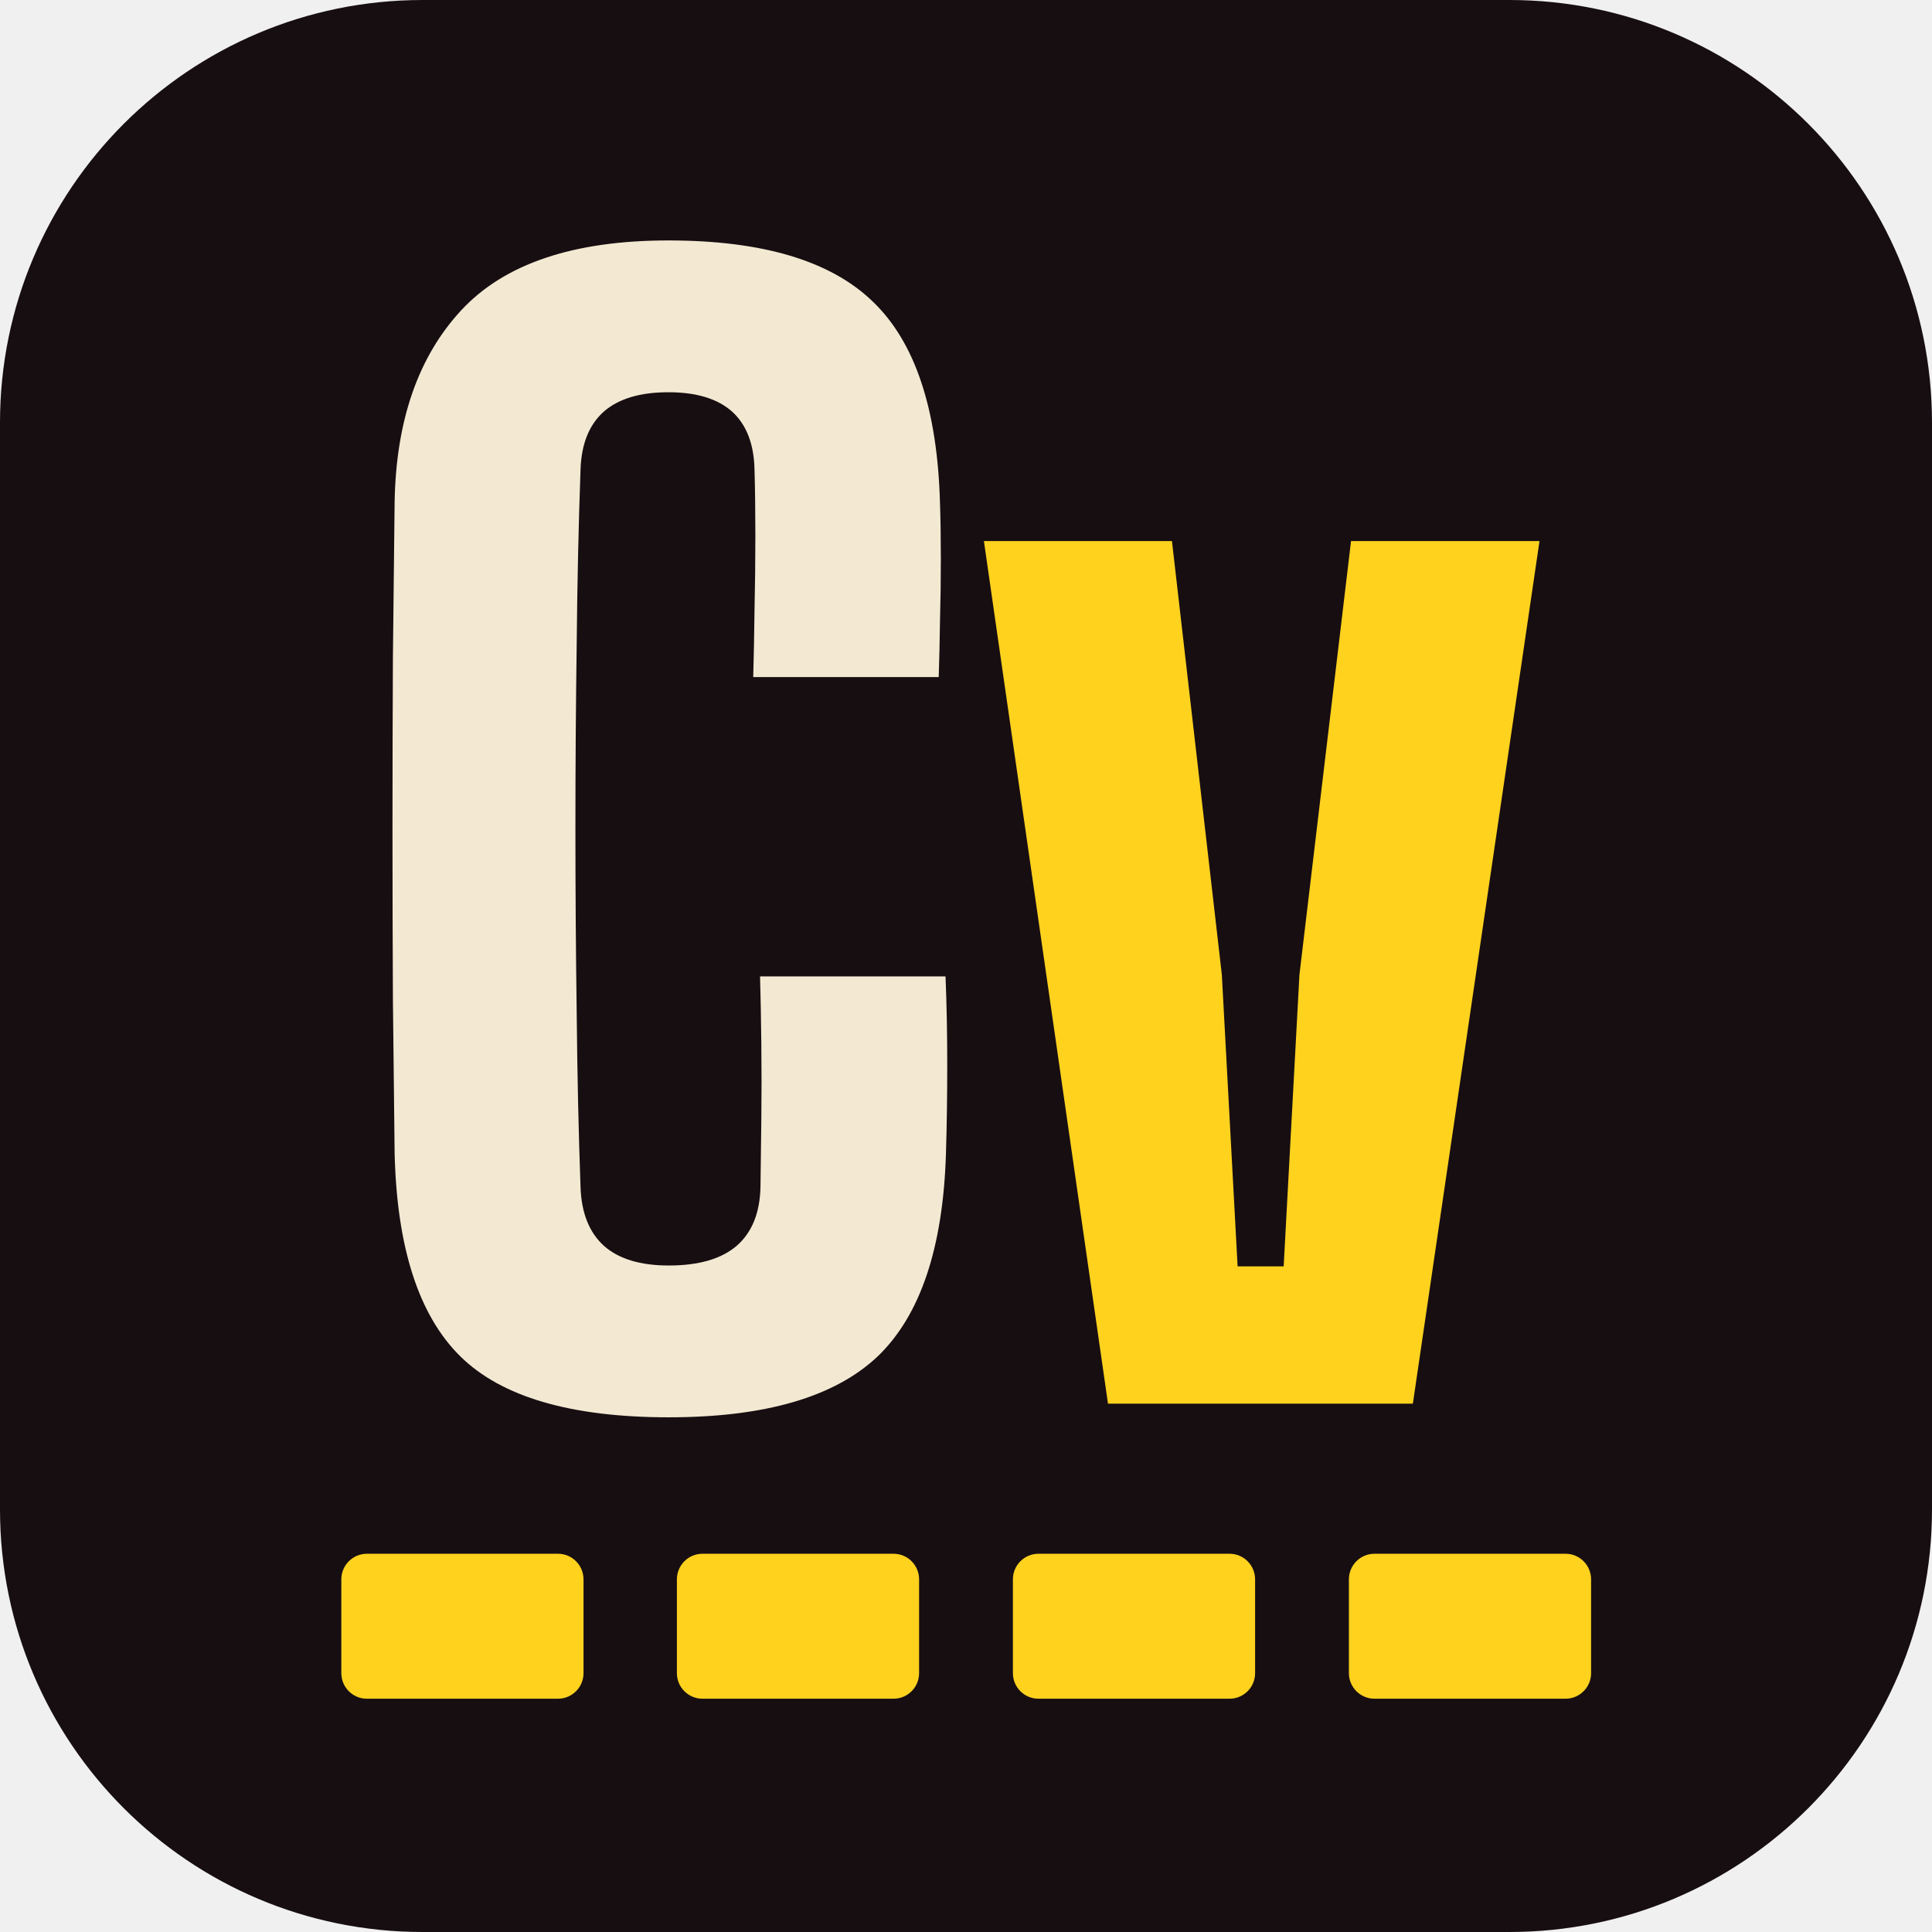
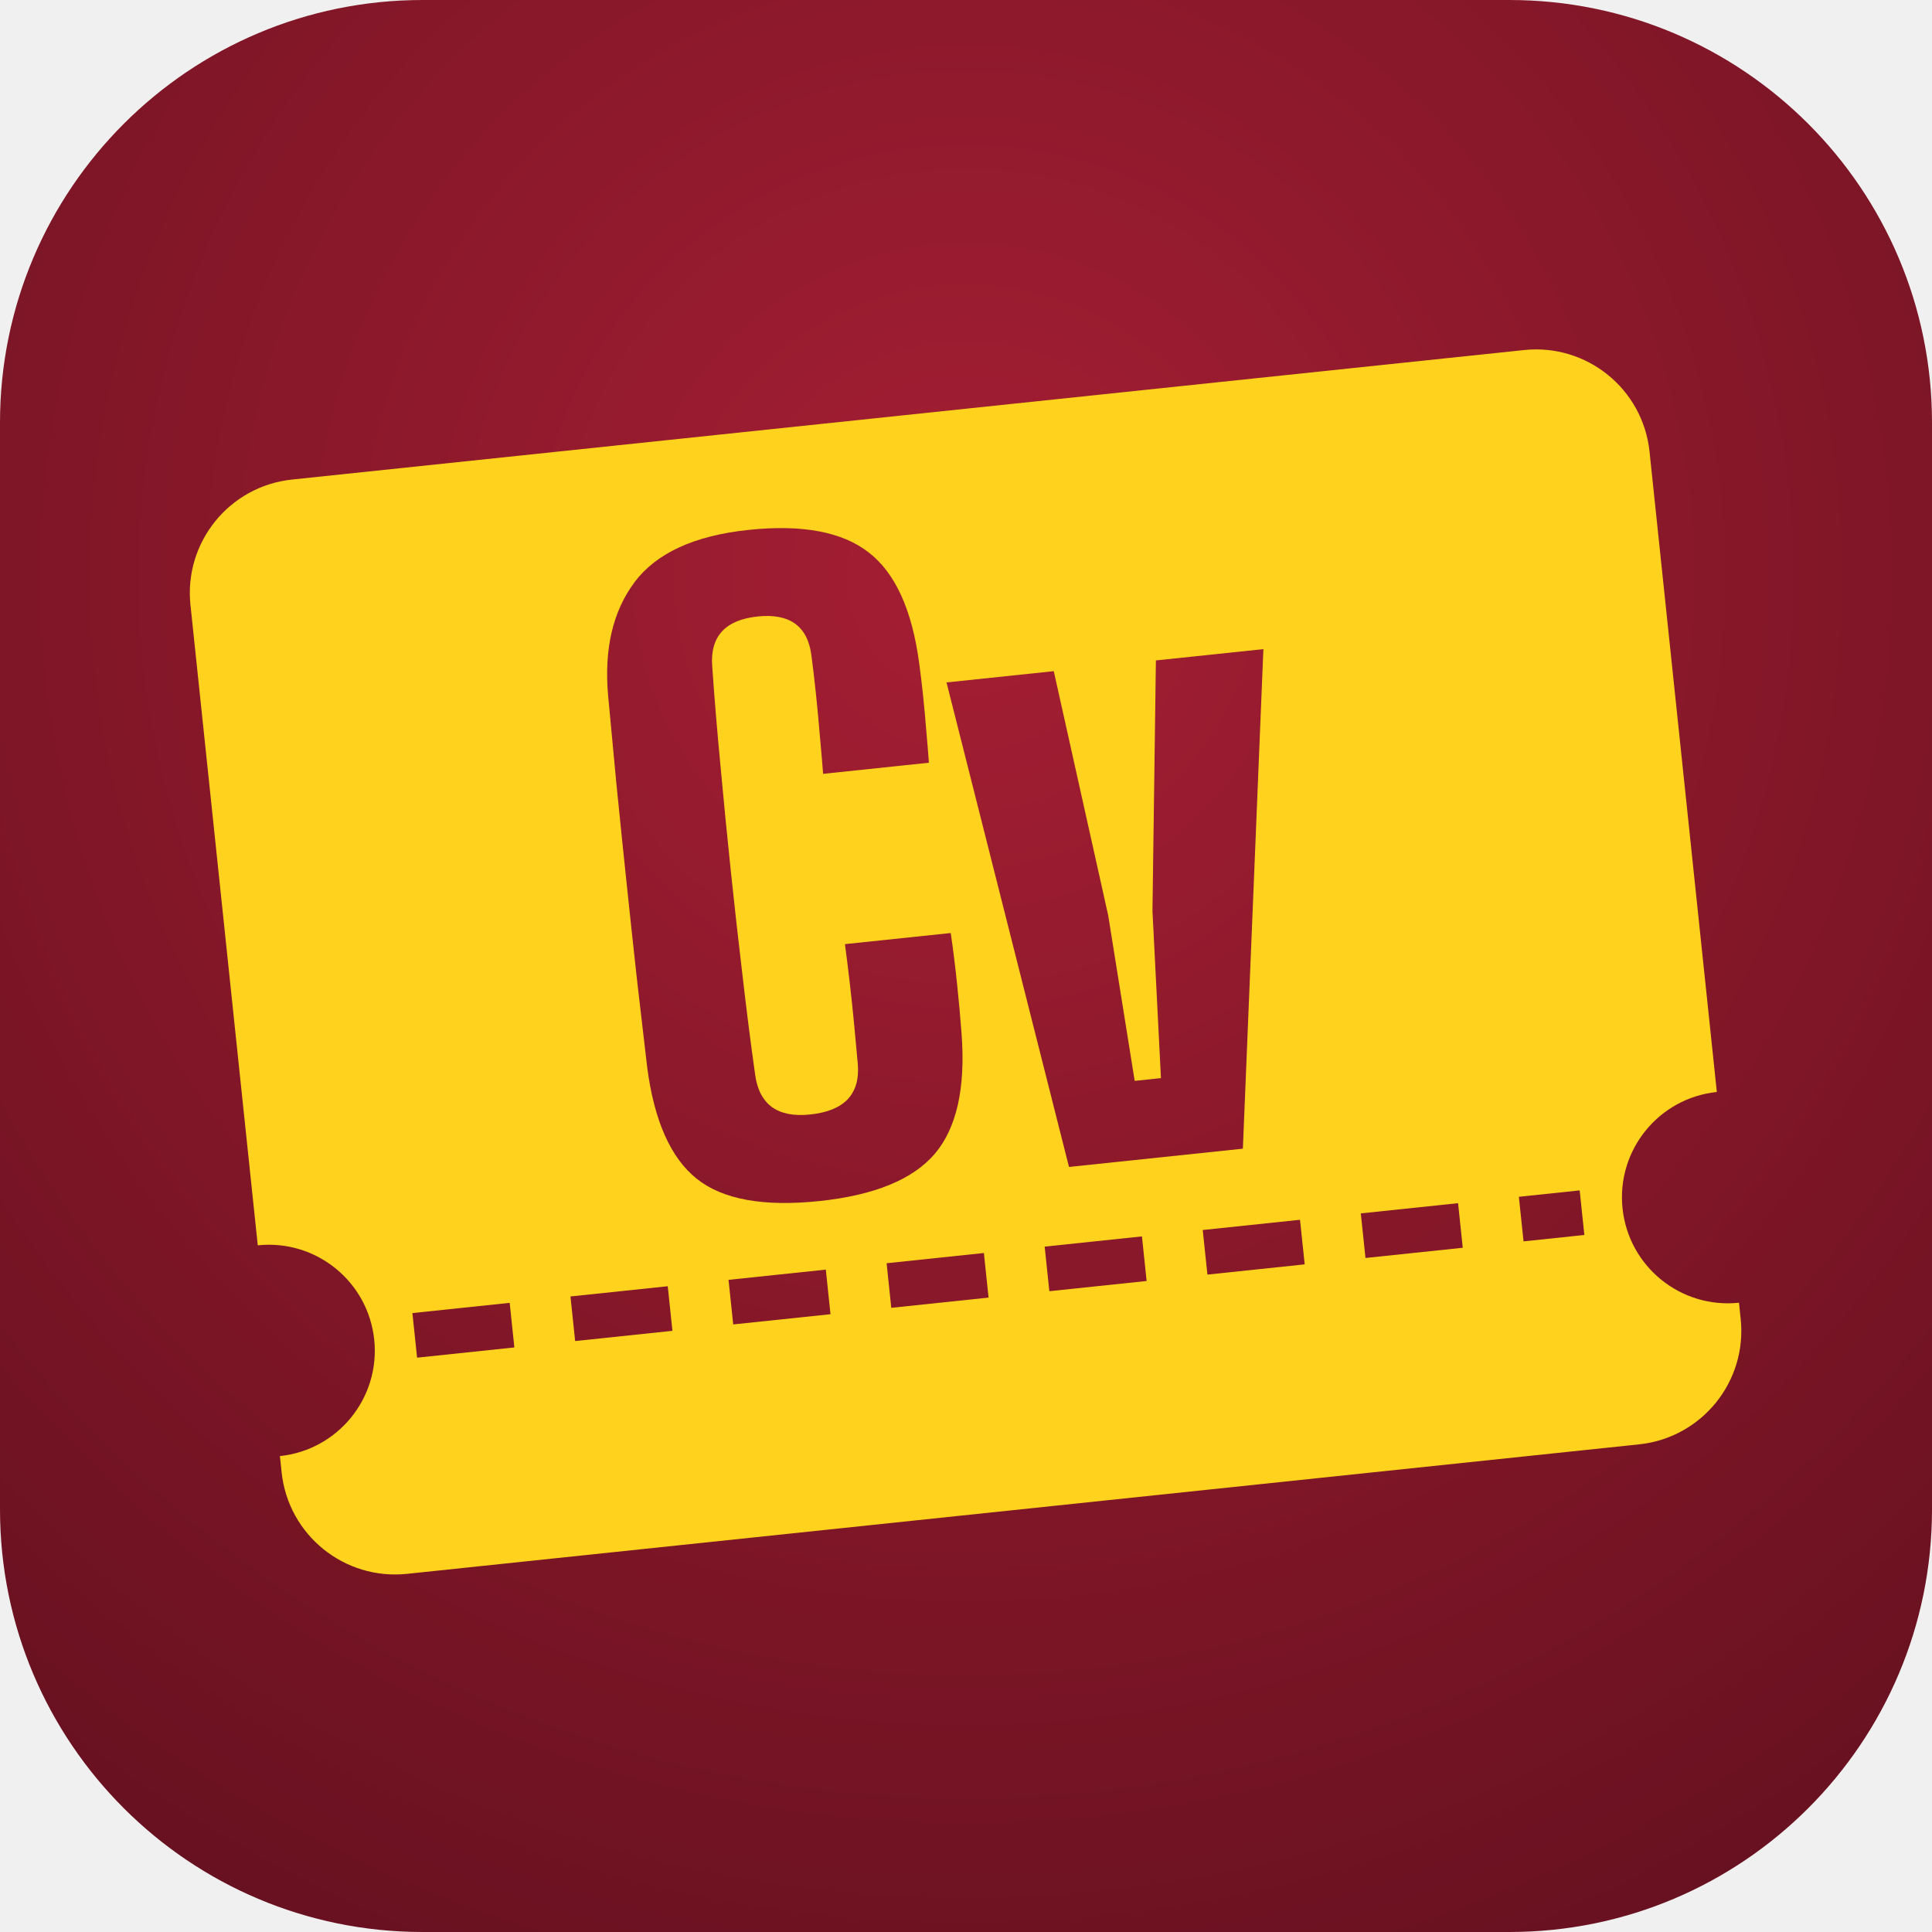
<svg xmlns="http://www.w3.org/2000/svg" viewBox="0 0 512 512" role="img" aria-label="CineVocab">
-   <rect width="512" height="512" rx="112" fill="#170E12" />
-   <g transform="translate(256 240) scale(1.13) translate(-256 -240)">
-     <path fill="#F3E9D2" d="M186.3 360Q151.9 360 137.4 345.7Q122.8 331.3 122 298.1Q121.8 281.6 121.6 262.1Q121.5 242.5 121.5 221.9Q121.5 201.3 121.6 181.7Q121.8 162 122 145.3Q122.5 116.7 137.6 100.4Q152.8 84 186.2 84Q219.3 84 234.1 98.3Q249 112.5 249.9 145.6Q250.1 151.4 250.1 158.7Q250.1 166 249.9 173.3Q249.8 180.6 249.6 186.4H206.1Q206.3 179.5 206.4 170.8Q206.6 162.1 206.6 153.3Q206.6 144.5 206.4 137.7Q206.2 128.7 201.1 124.1Q196 119.6 186.2 119.6Q176.3 119.6 171.1 124.1Q165.9 128.7 165.6 137.7Q164.9 157.2 164.7 178.6Q164.4 200 164.4 222Q164.4 243.9 164.7 265.2Q164.9 286.6 165.6 306Q165.9 315.1 171.1 319.8Q176.3 324.4 186.3 324.4Q196.8 324.4 202.2 319.8Q207.6 315.1 207.8 306Q207.9 299.1 208 290.2Q208.1 281.3 208 272.4Q207.9 263.5 207.7 256.6H251.2Q251.6 266.3 251.6 277.4Q251.6 288.4 251.3 298.1Q250.3 331.3 235.3 345.7Q220.2 360 186.3 360Z" />
-     <path fill="#FFD21E" d="M289.3 356.8 260.2 154.5H304.3L316 256.2L319.7 324.6H330.5L334.2 256.2L346.3 154.5H390.5L360.8 356.8Z" />
-     <g fill="#FFD21E">
-       <rect x="109.5" y="392" width="56.8" height="34" rx="6" />
-       <rect x="188.2" y="392" width="56.8" height="34" rx="6" />
-       <rect x="267.0" y="392" width="56.8" height="34" rx="6" />
-       <rect x="345.8" y="392" width="56.8" height="34" rx="6" />
-     </g>
+   <defs>
+     <radialGradient id="cvbordo" cx="50%" cy="30%" r="90%">
+       <stop offset="0" stop-color="#A51E33" />
+       <stop offset="1" stop-color="#5E0F1D" />
+     </radialGradient>
+     <mask id="cvdelik">
+       <rect width="512" height="512" fill="#fff" />
+       <g transform="translate(102.4 99.6) scale(.6)">
+         <path d="M186.3 360Q151.9 360 137.4 345.7Q122.8 331.3 122 298.1Q121.8 281.6 121.6 262.1Q121.5 242.5 121.5 221.9Q121.5 201.3 121.6 181.7Q121.8 162 122 145.3Q122.5 116.7 137.6 100.4Q152.8 84 186.2 84Q219.3 84 234.1 98.3Q249 112.5 249.9 145.6Q250.1 151.4 250.1 158.7Q250.1 166 249.9 173.3Q249.8 180.6 249.6 186.4H206.1Q206.3 179.5 206.4 170.8Q206.6 162.1 206.6 153.3Q206.6 144.5 206.4 137.7Q206.2 128.7 201.1 124.1Q196 119.6 186.2 119.6Q176.3 119.6 171.1 124.1Q165.9 128.7 165.6 137.7Q164.9 157.2 164.7 178.6Q164.4 200 164.4 222Q164.4 243.9 164.7 265.2Q164.9 286.6 165.6 306Q165.9 315.1 171.1 319.8Q176.3 324.4 186.3 324.4Q196.8 324.4 202.2 319.8Q207.6 315.1 207.8 306Q207.9 299.1 208 290.2Q208.1 281.3 208 272.4Q207.9 263.5 207.7 256.6H251.2Q251.6 266.3 251.6 277.4Q251.6 288.4 251.3 298.1Q250.3 331.3 235.3 345.7Q220.2 360 186.3 360Z" />
+         <path d="M289.3 356.8 260.2 154.5H304.3L316 256.2L319.7 324.6H330.5L334.2 256.2L346.3 154.5H390.5L360.8 356.8Z" />
+       </g>
+       <path d="M112 338H400" stroke="#000" stroke-width="11" stroke-dasharray="24 15" />
+     </mask>
+   </defs>
+   <rect width="512" height="512" rx="112" fill="url(#cvbordo)" />
+   <g transform="rotate(-6 256 256) translate(256 256) scale(1.08) translate(-256 -262)">
+     <path fill="#FFD21E" mask="url(#cvdelik)" d="M104 126H408a28 28 0 0 1 28 28V312a26 26 0 0 0 0 52V368a28 28 0 0 1-28 28H104a28 28 0 0 1-28-28V364a26 26 0 0 0 0-52V154a28 28 0 0 1 28-28z" />
  </g>
</svg>
